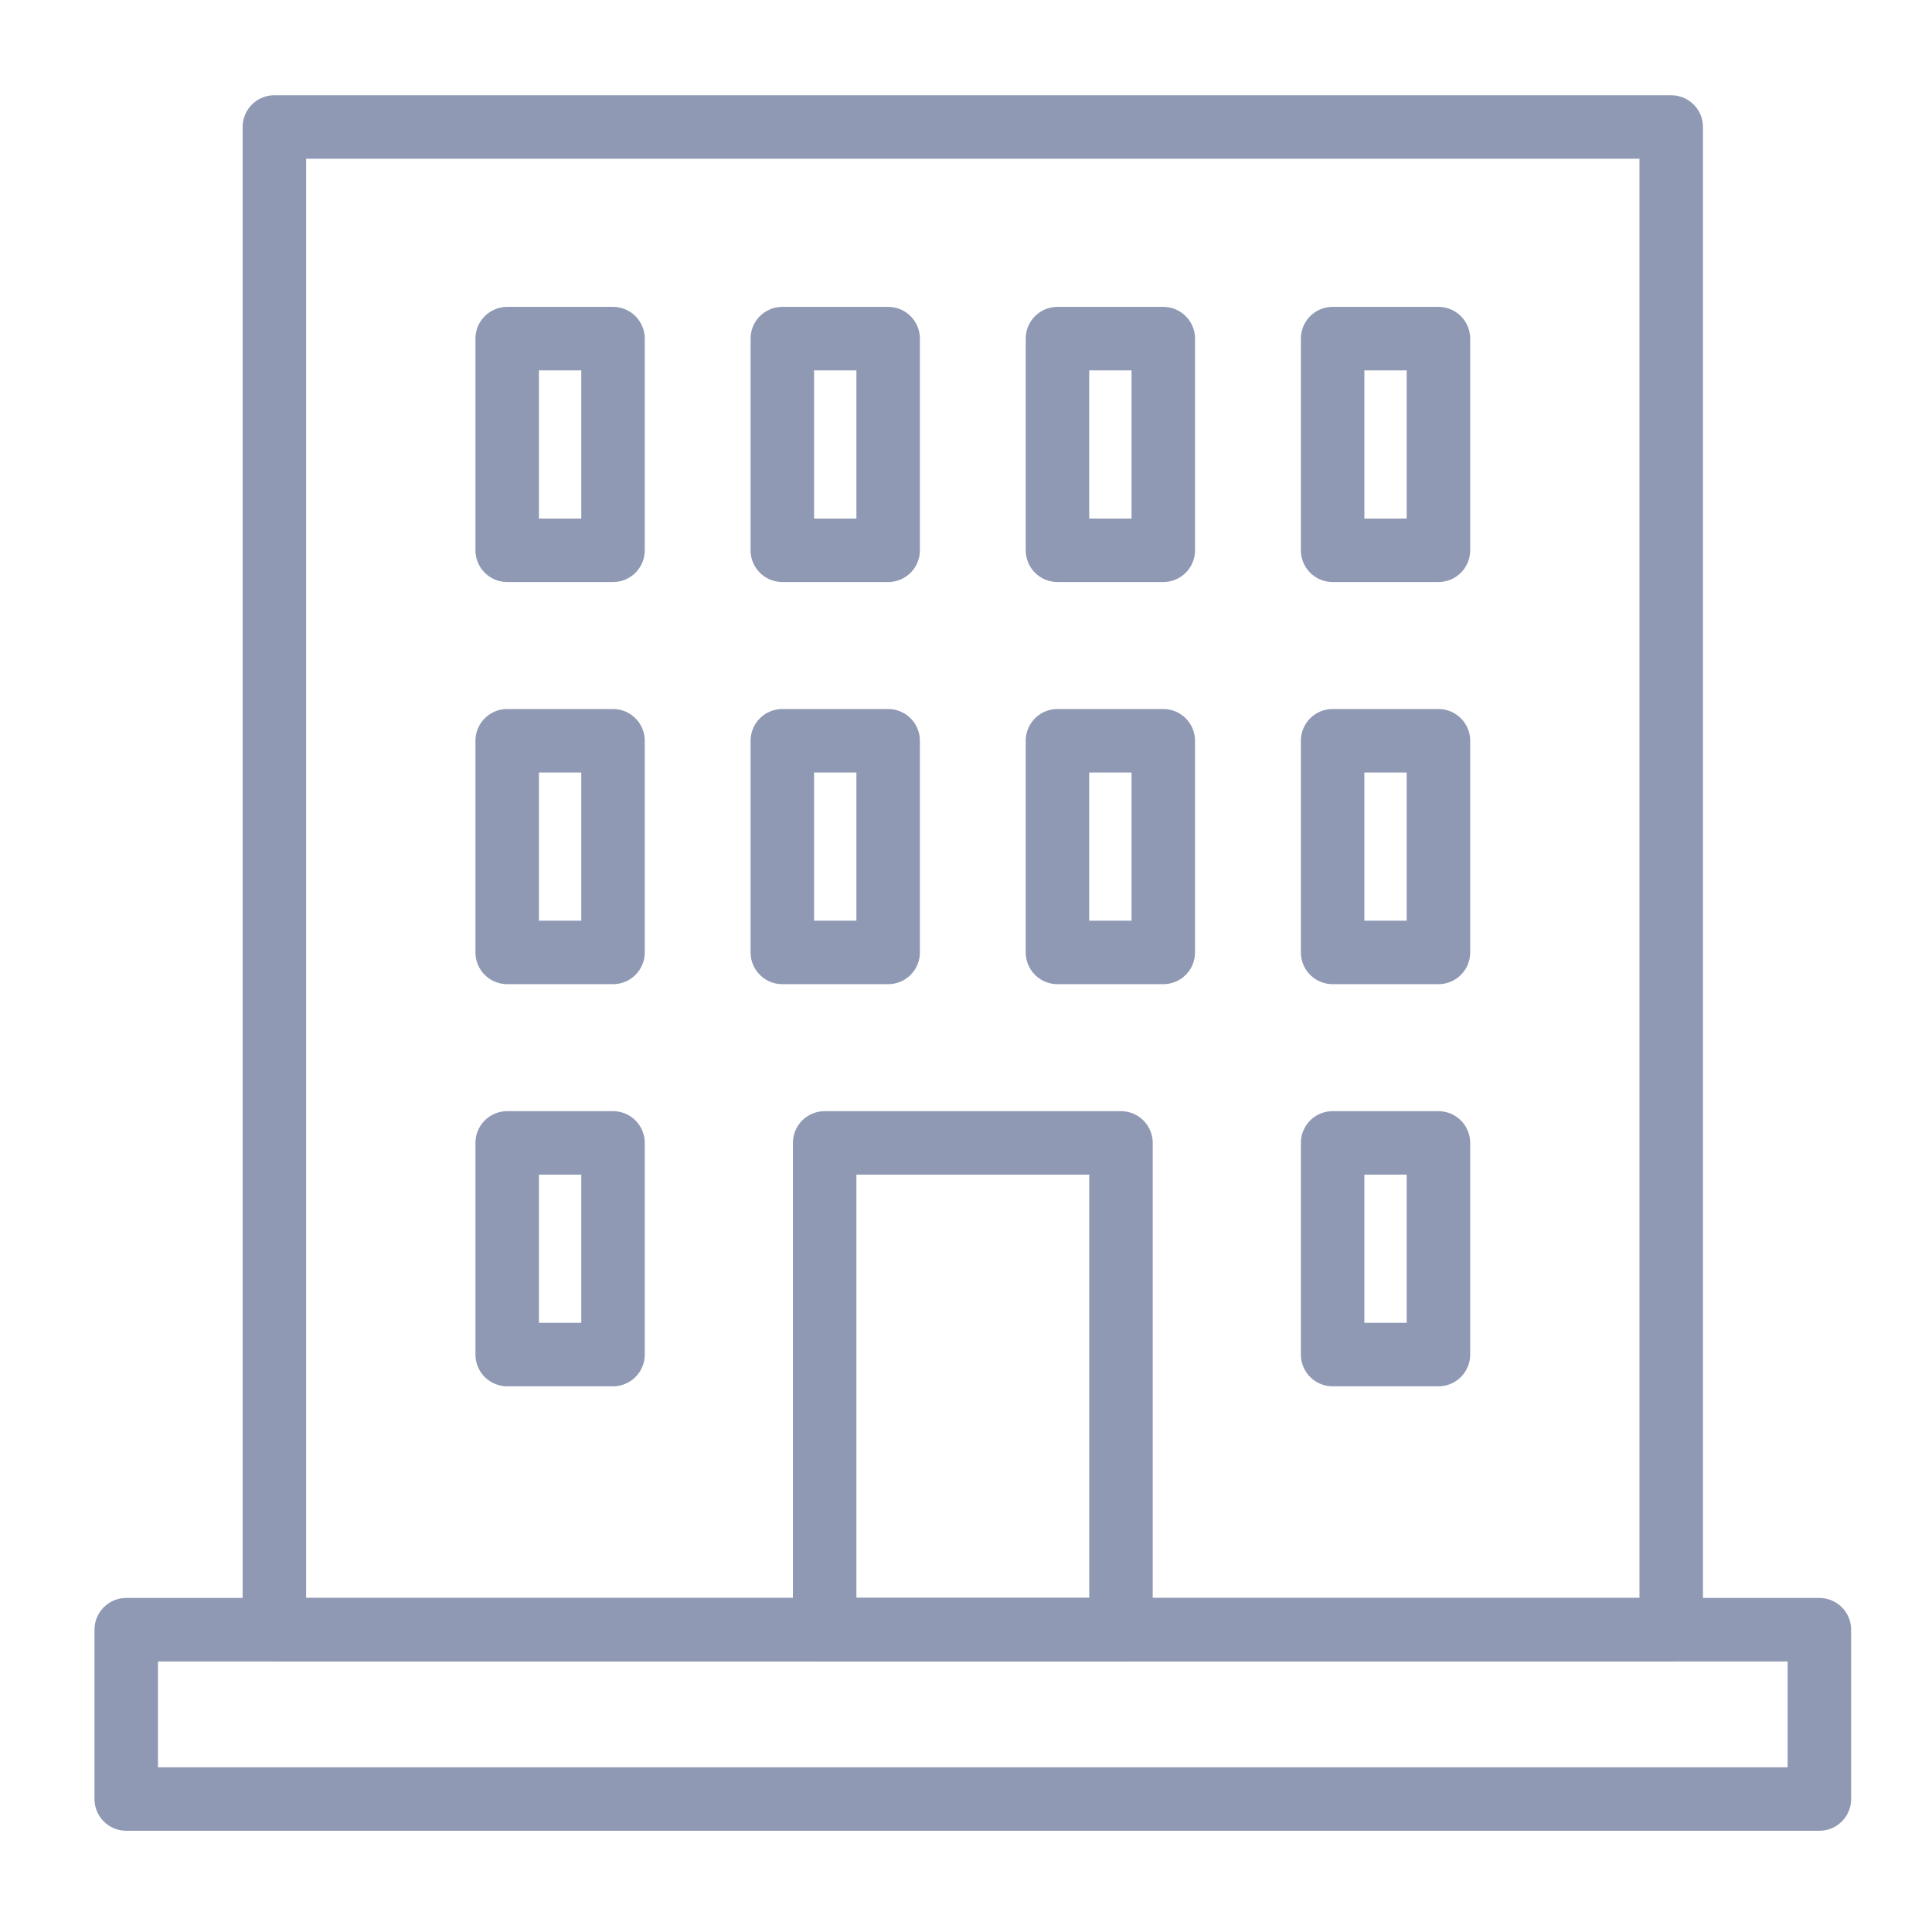
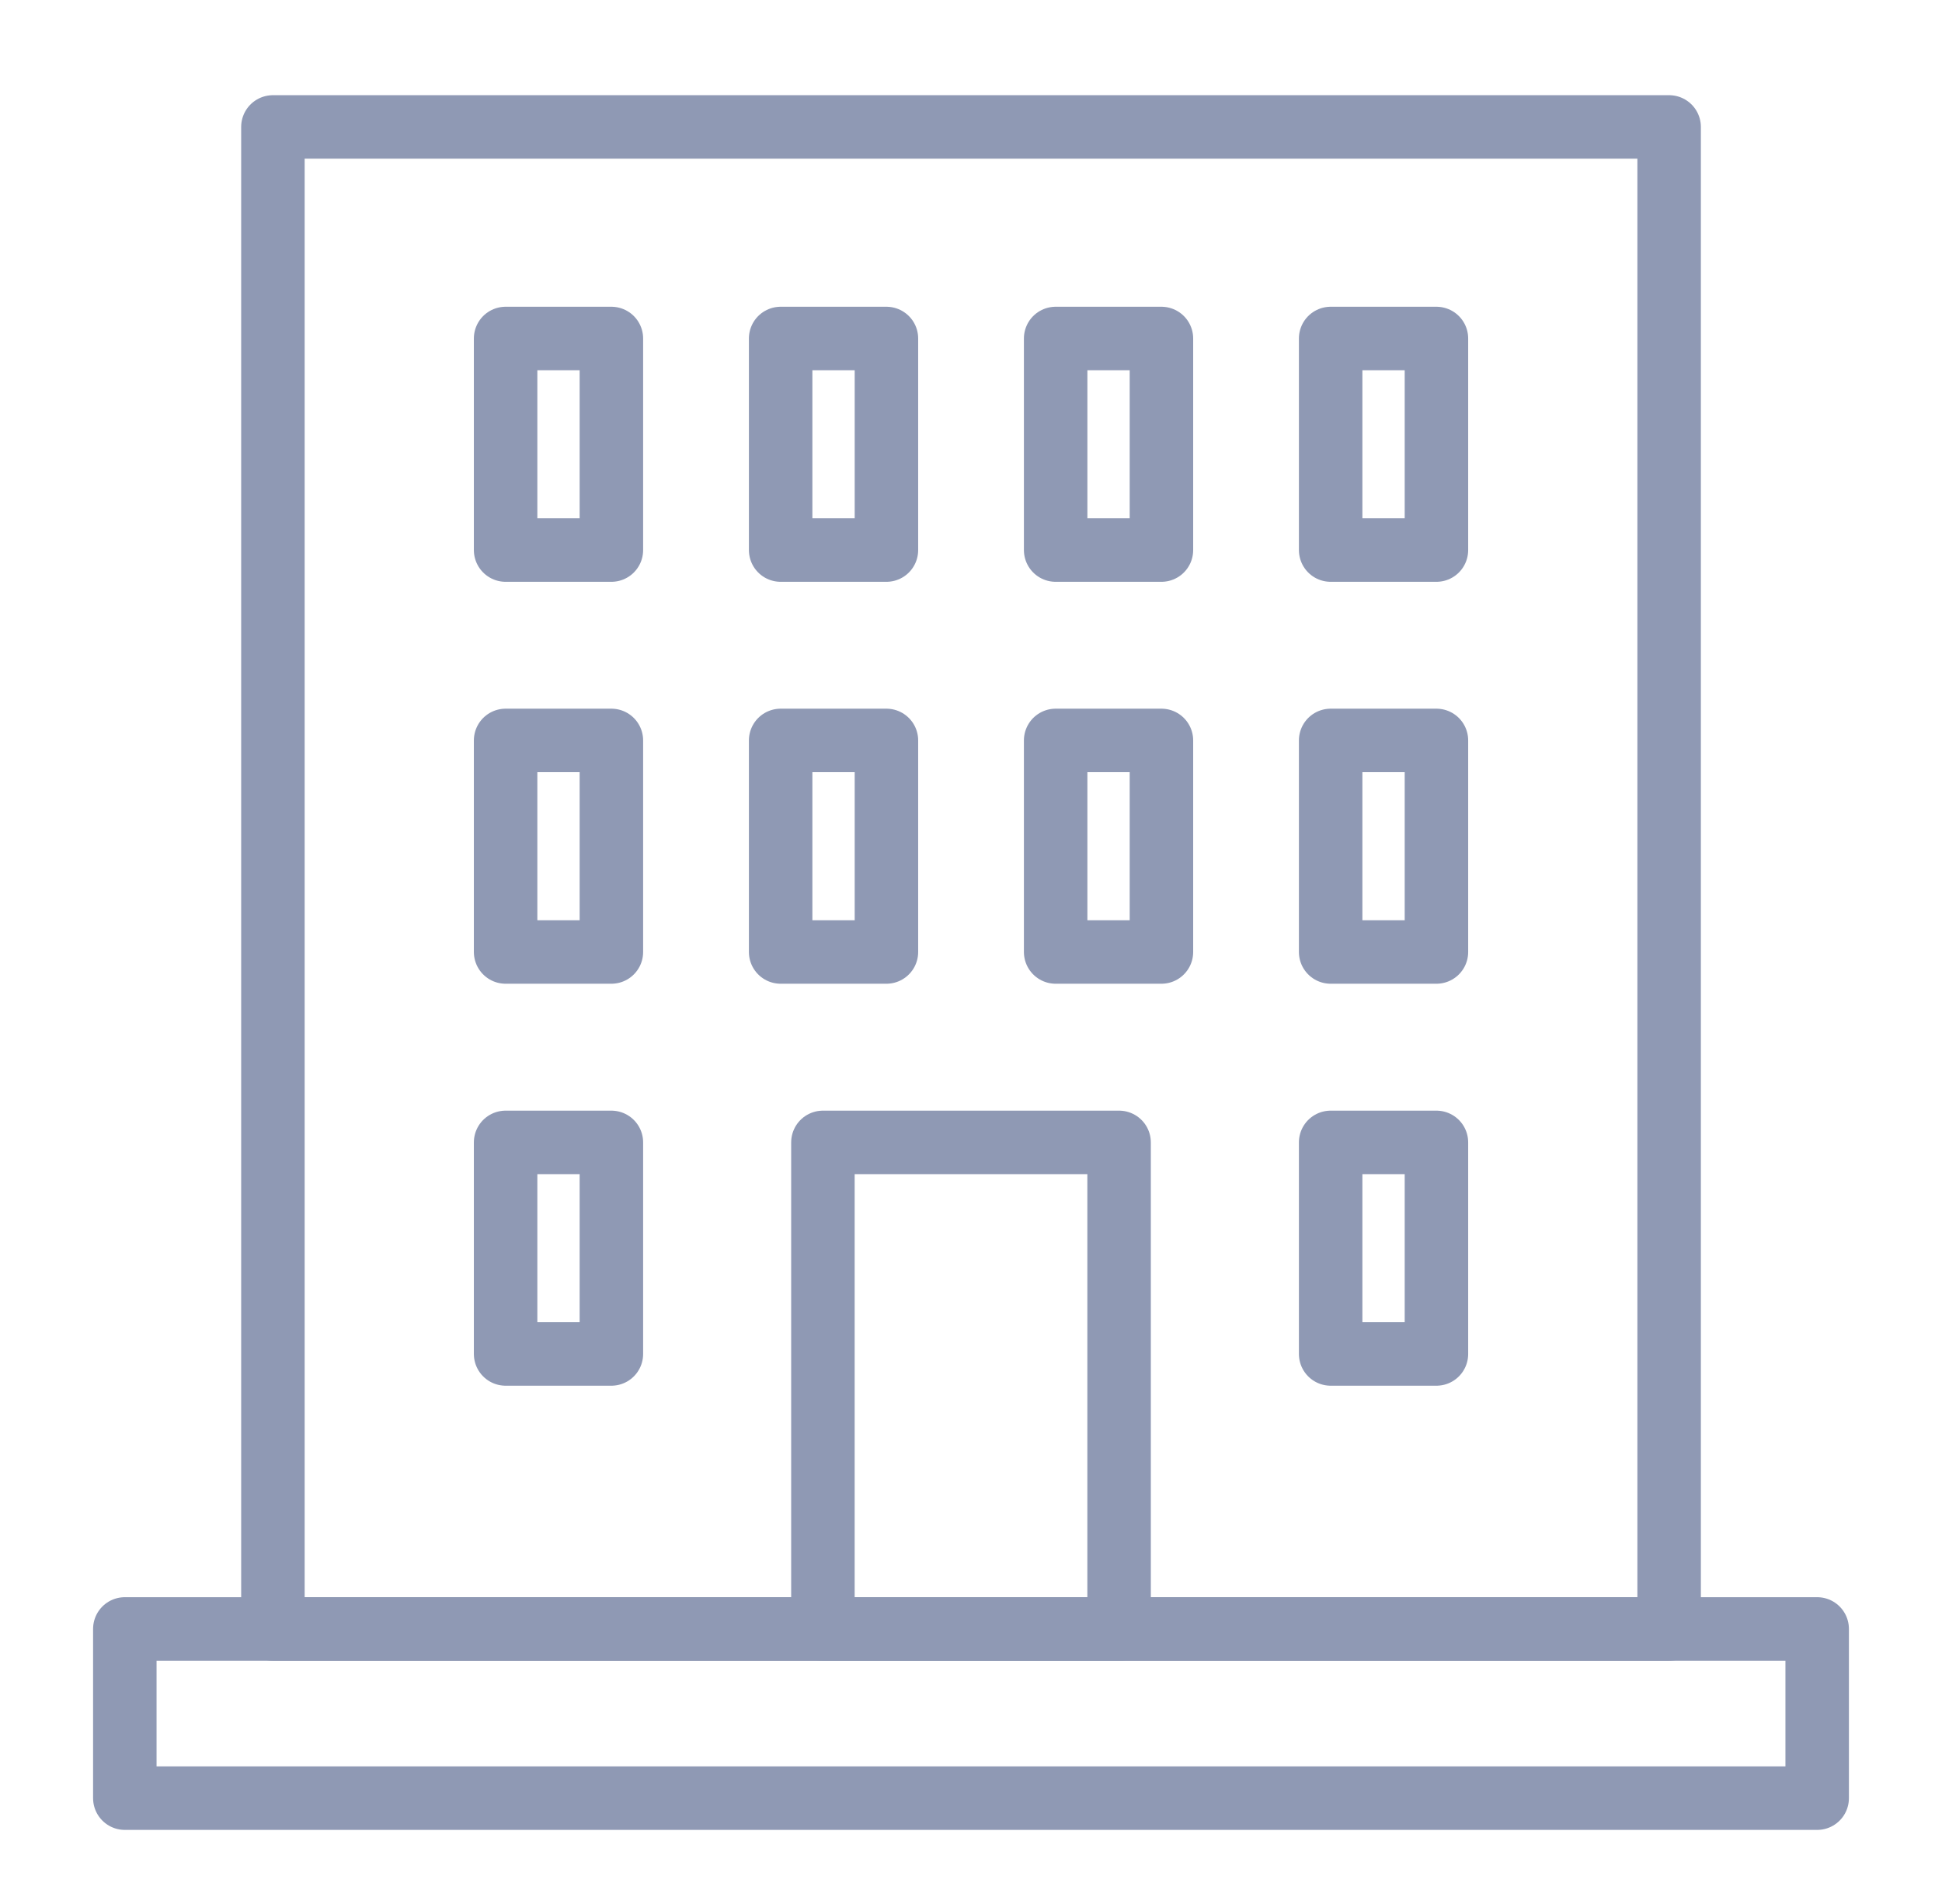
- <svg xmlns="http://www.w3.org/2000/svg" width="71" height="70" viewBox="0 0 71 70" fill="none">
-   <rect x="4.639" y="59.889" width="62.222" height="6.222" stroke="#8F99B4" stroke-width="2.333" stroke-linejoin="round" />
-   <rect width="51.333" height="55.222" transform="matrix(1 0 0 -1 10.083 59.8887)" stroke="#8F99B4" stroke-width="2.333" stroke-linejoin="round" />
-   <rect x="30.306" y="42" width="10.889" height="17.889" stroke="#8F99B4" stroke-width="2.333" stroke-linejoin="round" />
-   <rect x="18.639" y="12.444" width="3.889" height="7.778" stroke="#8F99B4" stroke-width="2.333" stroke-linejoin="round" />
-   <rect x="18.639" y="27.222" width="3.889" height="7.778" stroke="#8F99B4" stroke-width="2.333" stroke-linejoin="round" />
-   <rect x="18.639" y="42" width="3.889" height="7.778" stroke="#8F99B4" stroke-width="2.333" stroke-linejoin="round" />
-   <rect x="28.75" y="12.444" width="3.889" height="7.778" stroke="#8F99B4" stroke-width="2.333" stroke-linejoin="round" />
-   <rect x="28.75" y="27.222" width="3.889" height="7.778" stroke="#8F99B4" stroke-width="2.333" stroke-linejoin="round" />
-   <rect x="38.861" y="12.444" width="3.889" height="7.778" stroke="#8F99B4" stroke-width="2.333" stroke-linejoin="round" />
-   <rect x="38.861" y="27.222" width="3.889" height="7.778" stroke="#8F99B4" stroke-width="2.333" stroke-linejoin="round" />
-   <rect x="48.973" y="12.444" width="3.889" height="7.778" stroke="#8F99B4" stroke-width="2.333" stroke-linejoin="round" />
-   <rect x="48.973" y="27.222" width="3.889" height="7.778" stroke="#8F99B4" stroke-width="2.333" stroke-linejoin="round" />
-   <rect x="48.973" y="42" width="3.889" height="7.778" stroke="#8F99B4" stroke-width="2.333" stroke-linejoin="round" />
+ <svg xmlns="http://www.w3.org/2000/svg" width="51" height="50" viewBox="0 0 51 50" fill="none">
+   <rect x="3.278" y="42.777" width="44.444" height="4.444" stroke="#8F99B4" stroke-width="1.667" stroke-linejoin="round" />
+   <rect width="36.667" height="39.444" transform="matrix(1 0 0 -1 7.16699 42.7773)" stroke="#8F99B4" stroke-width="1.667" stroke-linejoin="round" />
+   <rect x="21.611" y="30" width="7.778" height="12.778" stroke="#8F99B4" stroke-width="1.667" stroke-linejoin="round" />
+   <rect x="13.278" y="8.889" width="2.778" height="5.556" stroke="#8F99B4" stroke-width="1.667" stroke-linejoin="round" />
+   <rect x="13.278" y="19.444" width="2.778" height="5.556" stroke="#8F99B4" stroke-width="1.667" stroke-linejoin="round" />
+   <rect x="13.278" y="30" width="2.778" height="5.556" stroke="#8F99B4" stroke-width="1.667" stroke-linejoin="round" />
+   <rect x="20.501" y="8.889" width="2.778" height="5.556" stroke="#8F99B4" stroke-width="1.667" stroke-linejoin="round" />
+   <rect x="20.501" y="19.444" width="2.778" height="5.556" stroke="#8F99B4" stroke-width="1.667" stroke-linejoin="round" />
+   <rect x="27.723" y="8.889" width="2.778" height="5.556" stroke="#8F99B4" stroke-width="1.667" stroke-linejoin="round" />
+   <rect x="27.723" y="19.444" width="2.778" height="5.556" stroke="#8F99B4" stroke-width="1.667" stroke-linejoin="round" />
+   <rect x="34.945" y="8.889" width="2.778" height="5.556" stroke="#8F99B4" stroke-width="1.667" stroke-linejoin="round" />
+   <rect x="34.945" y="19.444" width="2.778" height="5.556" stroke="#8F99B4" stroke-width="1.667" stroke-linejoin="round" />
+   <rect x="34.945" y="30" width="2.778" height="5.556" stroke="#8F99B4" stroke-width="1.667" stroke-linejoin="round" />
</svg>
